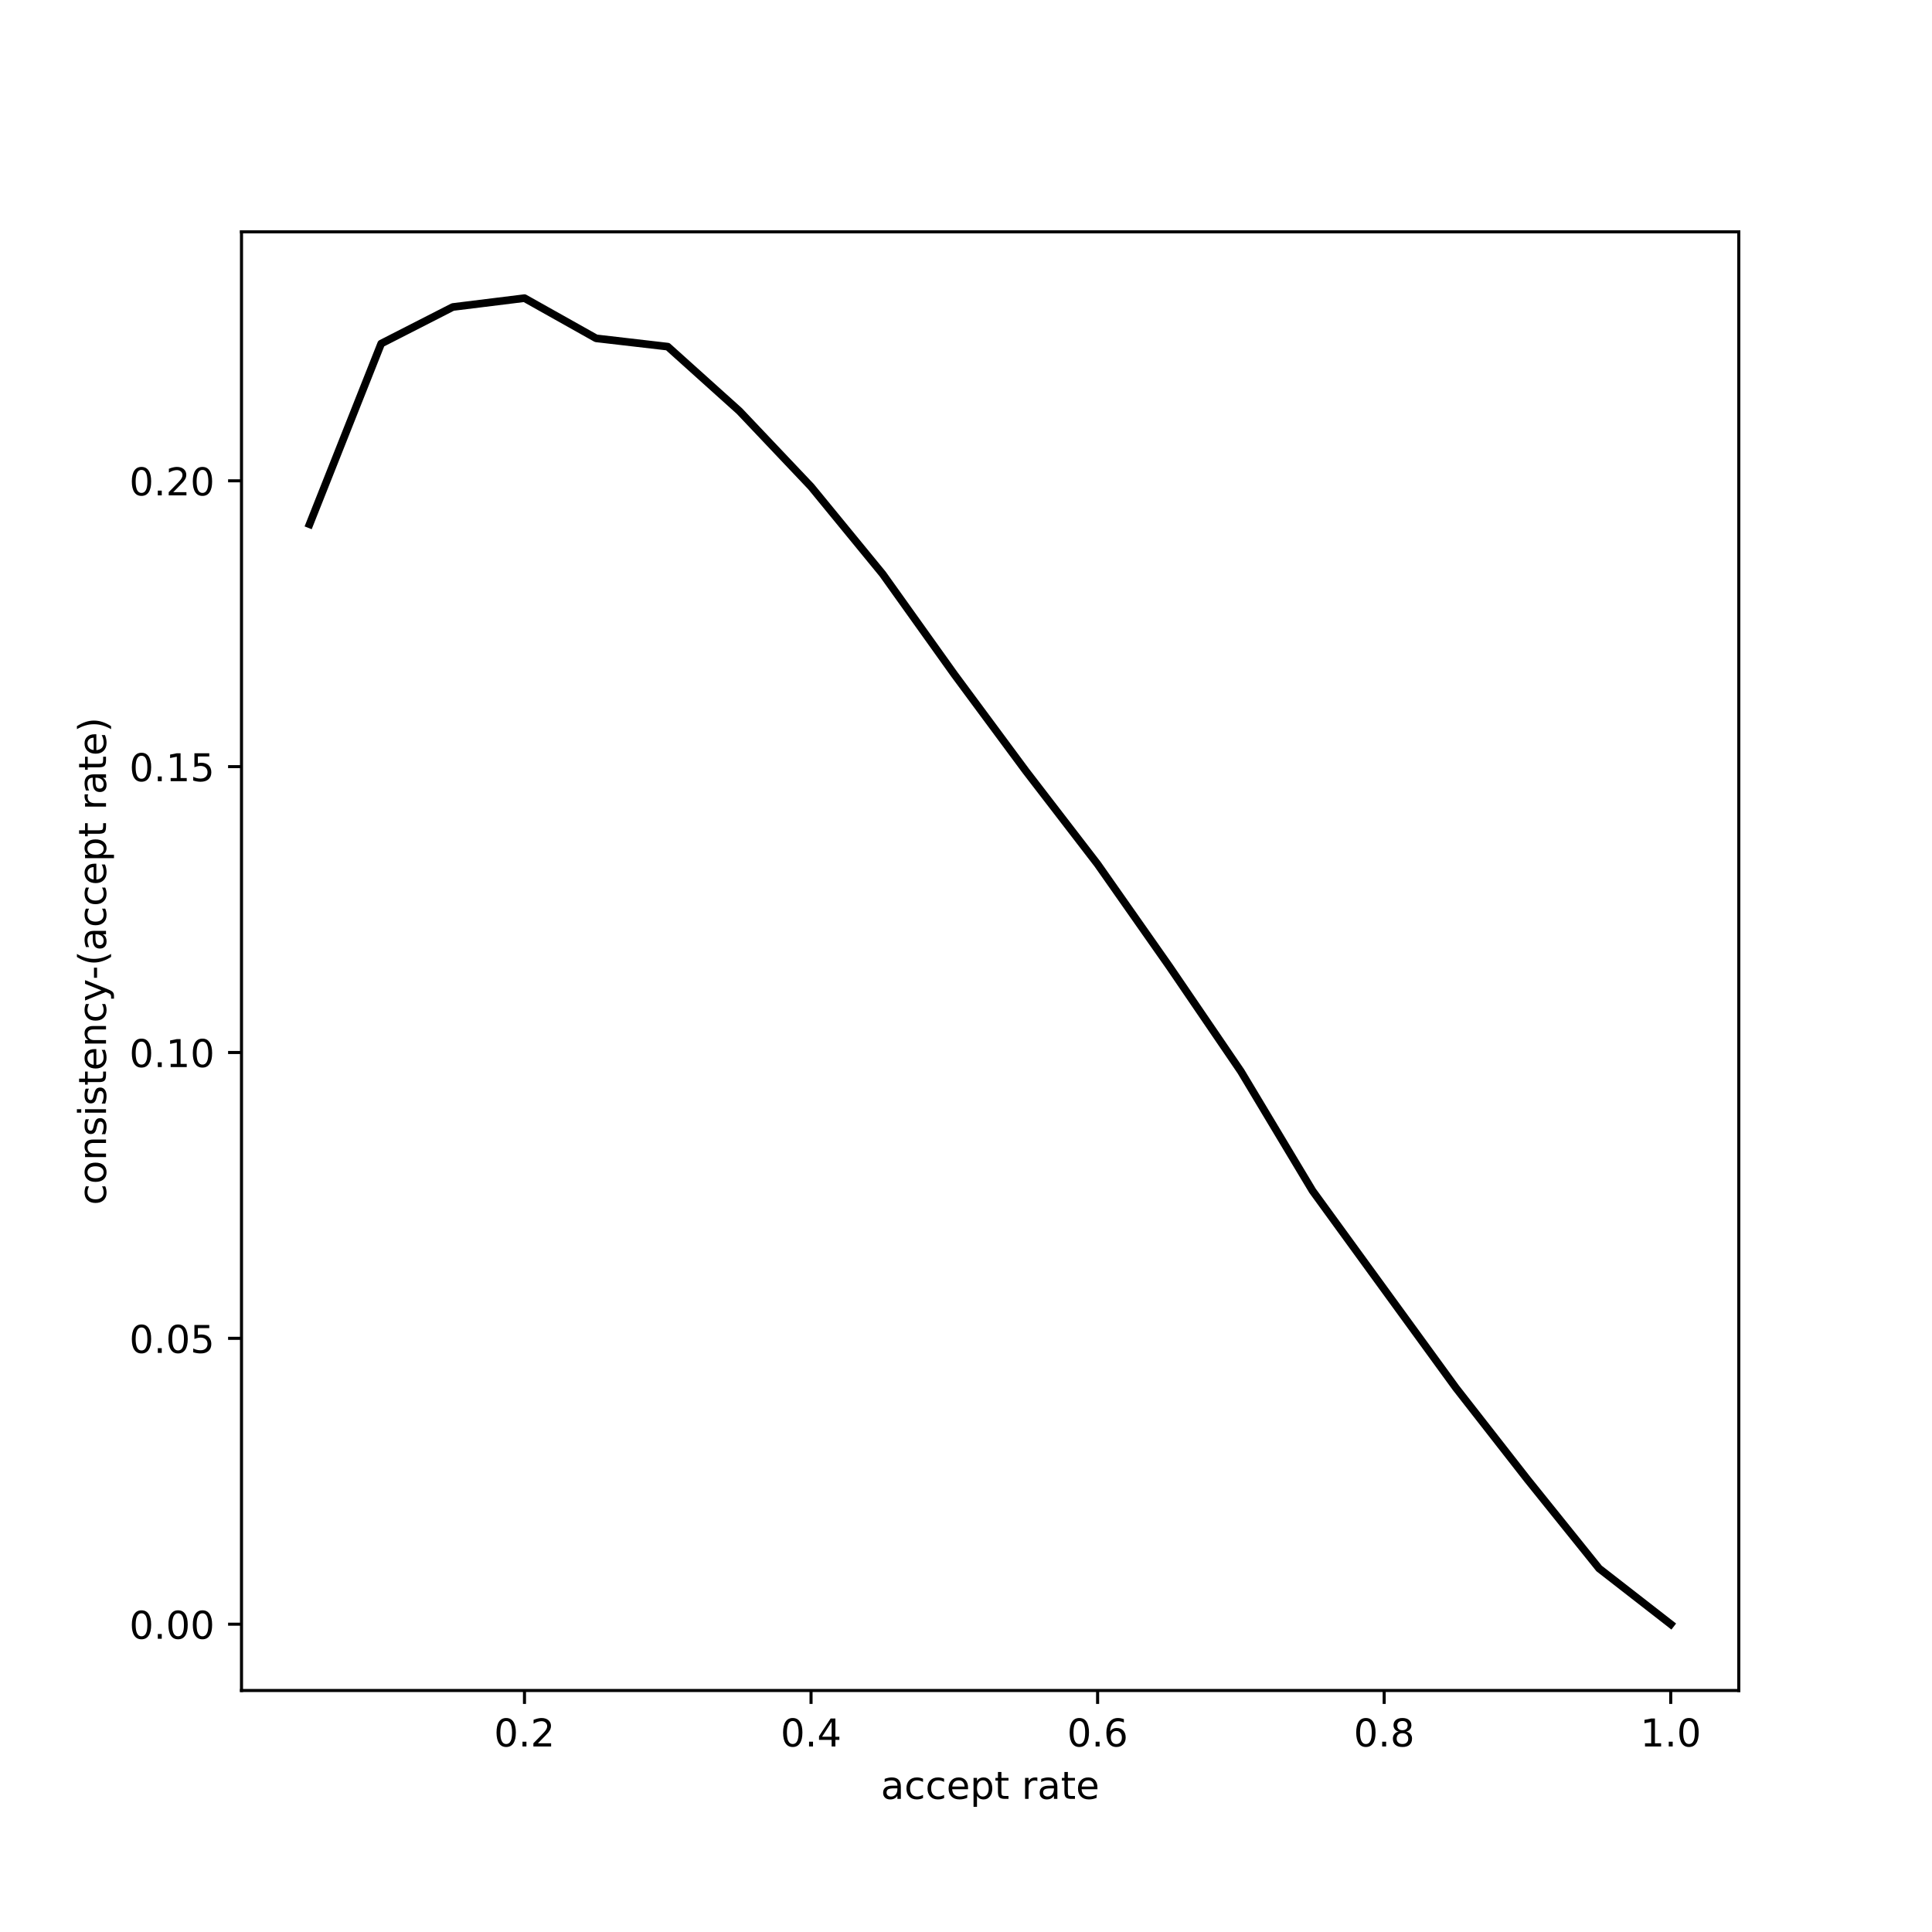
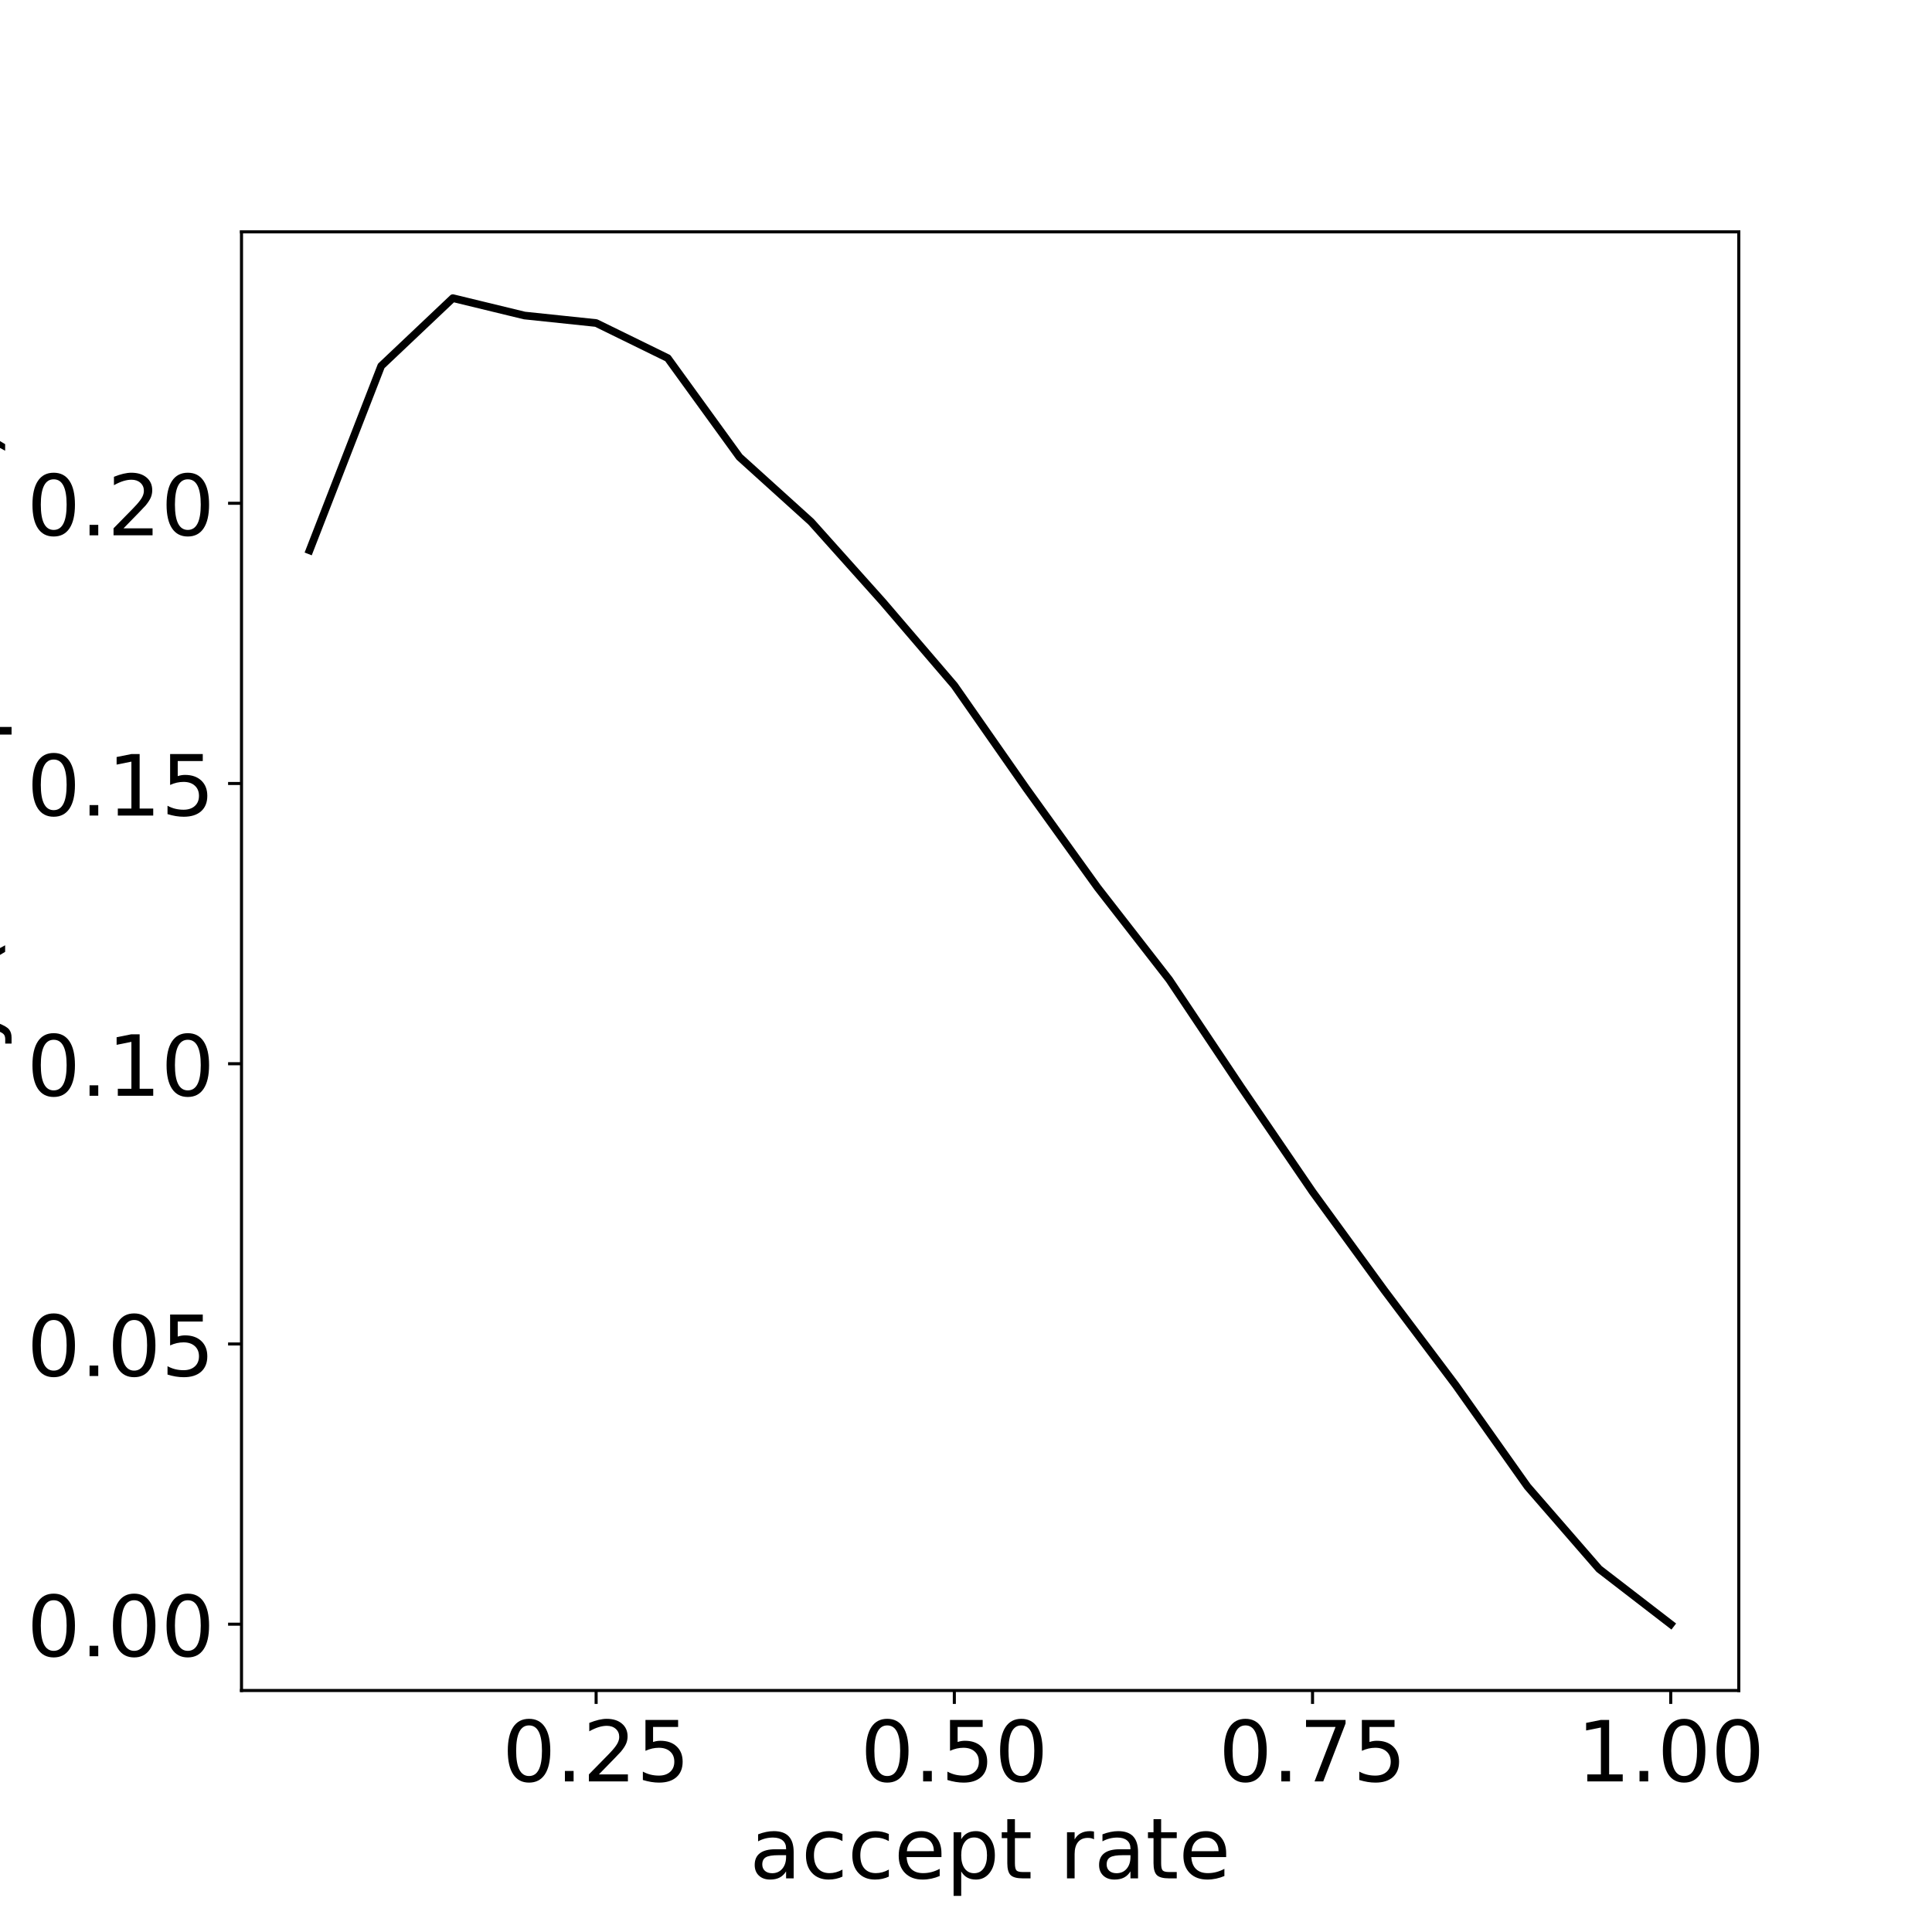
<svg xmlns="http://www.w3.org/2000/svg" xmlns:xlink="http://www.w3.org/1999/xlink" height="504pt" version="1.1" viewBox="0 0 504 504" width="504pt">
  <defs>
    <style type="text/css">*{stroke-linecap:butt;stroke-linejoin:round;}</style>
  </defs>
  <g id="figure_1">
    <g id="patch_1">
      <path d="M 0 504  L 504 504  L 504 0  L 0 0  z " style="fill:none;" />
    </g>
    <g id="axes_1">
      <g id="patch_2">
        <path d="M 63 441  L 453.6 441  L 453.6 60.48  L 63 60.48  z " style="fill:none;" />
      </g>
      <g id="matplotlib.axis_1">
        <g id="xtick_1">
          <g id="line2d_1">
            <defs>
-               <path d="M 0 0  L 0 3.5  " id="m3cf49c11ee" style="stroke:#000000;stroke-width:0.8;" />
-             </defs>
-             <g>
-               <use style="stroke:#000000;stroke-width:0.8;" x="136.822" xlink:href="#m3cf49c11ee" y="441" />
+               <path d="M 0 0  L 0 3.5  " id="m4d16dd742f" style="stroke:#000000;stroke-width:0.8;" />
+             </defs>
+             <g>
+               <use style="stroke:#000000;stroke-width:0.8;" x="155.511" xlink:href="#m4d16dd742f" y="441" />
            </g>
          </g>
          <g id="text_1">
-             <g transform="translate(128.87 455.5984)scale(0.1 -0.1)">
+             <g transform="translate(131.0183 464.7166)scale(0.22 -0.22)">
              <defs>
                <path d="M 31.781 66.406  Q 24.172 66.406 20.328 58.906  Q 16.5 51.422 16.5 36.375  Q 16.5 21.391 20.328 13.891  Q 24.172 6.391 31.781 6.391  Q 39.453 6.391 43.281 13.891  Q 47.125 21.391 47.125 36.375  Q 47.125 51.422 43.281 58.906  Q 39.453 66.406 31.781 66.406  z M 31.781 74.219  Q 44.047 74.219 50.516 64.516  Q 56.984 54.828 56.984 36.375  Q 56.984 17.969 50.516 8.266  Q 44.047 -1.422 31.781 -1.422  Q 19.531 -1.422 13.062 8.266  Q 6.594 17.969 6.594 36.375  Q 6.594 54.828 13.062 64.516  Q 19.531 74.219 31.781 74.219  z " id="DejaVuSans-48" />
                <path d="M 10.688 12.406  L 21 12.406  L 21 0  L 10.688 0  z " id="DejaVuSans-46" />
                <path d="M 19.188 8.297  L 53.609 8.297  L 53.609 0  L 7.328 0  L 7.328 8.297  Q 12.938 14.109 22.625 23.891  Q 32.328 33.688 34.812 36.531  Q 39.547 41.844 41.422 45.531  Q 43.312 49.219 43.312 52.781  Q 43.312 58.594 39.234 62.25  Q 35.156 65.922 28.609 65.922  Q 23.969 65.922 18.812 64.312  Q 13.672 62.703 7.812 59.422  L 7.812 69.391  Q 13.766 71.781 18.938 73  Q 24.125 74.219 28.422 74.219  Q 39.75 74.219 46.484 68.547  Q 53.219 62.891 53.219 53.422  Q 53.219 48.922 51.531 44.891  Q 49.859 40.875 45.406 35.406  Q 44.188 33.984 37.641 27.219  Q 31.109 20.453 19.188 8.297  z " id="DejaVuSans-50" />
+                 <path d="M 10.797 72.906  L 49.516 72.906  L 49.516 64.594  L 19.828 64.594  L 19.828 46.734  Q 21.969 47.469 24.109 47.828  Q 26.266 48.188 28.422 48.188  Q 40.625 48.188 47.75 41.5  Q 54.891 34.812 54.891 23.391  Q 54.891 11.625 47.562 5.094  Q 40.234 -1.422 26.906 -1.422  Q 22.312 -1.422 17.547 -0.641  Q 12.797 0.141 7.719 1.703  L 7.719 11.625  Q 12.109 9.234 16.797 8.062  Q 21.484 6.891 26.703 6.891  Q 35.156 6.891 40.078 11.328  Q 45.016 15.766 45.016 23.391  Q 45.016 31 40.078 35.438  Q 35.156 39.891 26.703 39.891  Q 22.75 39.891 18.812 39.016  Q 14.891 38.141 10.797 36.281  z " id="DejaVuSans-53" />
              </defs>
              <use xlink:href="#DejaVuSans-48" />
              <use x="63.623" xlink:href="#DejaVuSans-46" />
              <use x="95.41" xlink:href="#DejaVuSans-50" />
+               <use x="159.033" xlink:href="#DejaVuSans-53" />
            </g>
          </g>
        </g>
        <g id="xtick_2">
          <g id="line2d_2">
            <g>
-               <use style="stroke:#000000;stroke-width:0.8;" x="211.578" xlink:href="#m3cf49c11ee" y="441" />
+               <use style="stroke:#000000;stroke-width:0.8;" x="248.956" xlink:href="#m4d16dd742f" y="441" />
            </g>
          </g>
          <g id="text_2">
-             <g transform="translate(203.6259 455.5984)scale(0.1 -0.1)">
-               <defs>
-                 <path d="M 37.797 64.312  L 12.891 25.391  L 37.797 25.391  z M 35.203 72.906  L 47.609 72.906  L 47.609 25.391  L 58.016 25.391  L 58.016 17.188  L 47.609 17.188  L 47.609 0  L 37.797 0  L 37.797 17.188  L 4.891 17.188  L 4.891 26.703  z " id="DejaVuSans-52" />
-               </defs>
-               <use xlink:href="#DejaVuSans-48" />
-               <use x="63.623" xlink:href="#DejaVuSans-46" />
-               <use x="95.41" xlink:href="#DejaVuSans-52" />
+             <g transform="translate(224.4633 464.7166)scale(0.22 -0.22)">
+               <use xlink:href="#DejaVuSans-48" />
+               <use x="63.623" xlink:href="#DejaVuSans-46" />
+               <use x="95.41" xlink:href="#DejaVuSans-53" />
+               <use x="159.033" xlink:href="#DejaVuSans-48" />
            </g>
          </g>
        </g>
        <g id="xtick_3">
          <g id="line2d_3">
            <g>
-               <use style="stroke:#000000;stroke-width:0.8;" x="286.333" xlink:href="#m3cf49c11ee" y="441" />
+               <use style="stroke:#000000;stroke-width:0.8;" x="342.4" xlink:href="#m4d16dd742f" y="441" />
            </g>
          </g>
          <g id="text_3">
-             <g transform="translate(278.3819 455.5984)scale(0.1 -0.1)">
+             <g transform="translate(317.9083 464.7166)scale(0.22 -0.22)">
              <defs>
-                 <path d="M 33.016 40.375  Q 26.375 40.375 22.484 35.828  Q 18.609 31.297 18.609 23.391  Q 18.609 15.531 22.484 10.953  Q 26.375 6.391 33.016 6.391  Q 39.656 6.391 43.531 10.953  Q 47.406 15.531 47.406 23.391  Q 47.406 31.297 43.531 35.828  Q 39.656 40.375 33.016 40.375  z M 52.594 71.297  L 52.594 62.312  Q 48.875 64.062 45.094 64.984  Q 41.312 65.922 37.594 65.922  Q 27.828 65.922 22.672 59.328  Q 17.531 52.734 16.797 39.406  Q 19.672 43.656 24.016 45.922  Q 28.375 48.188 33.594 48.188  Q 44.578 48.188 50.953 41.516  Q 57.328 34.859 57.328 23.391  Q 57.328 12.156 50.688 5.359  Q 44.047 -1.422 33.016 -1.422  Q 20.359 -1.422 13.672 8.266  Q 6.984 17.969 6.984 36.375  Q 6.984 53.656 15.188 63.938  Q 23.391 74.219 37.203 74.219  Q 40.922 74.219 44.703 73.484  Q 48.484 72.75 52.594 71.297  z " id="DejaVuSans-54" />
+                 <path d="M 8.203 72.906  L 55.078 72.906  L 55.078 68.703  L 28.609 0  L 18.312 0  L 43.219 64.594  L 8.203 64.594  z " id="DejaVuSans-55" />
              </defs>
              <use xlink:href="#DejaVuSans-48" />
              <use x="63.623" xlink:href="#DejaVuSans-46" />
-               <use x="95.41" xlink:href="#DejaVuSans-54" />
+               <use x="95.41" xlink:href="#DejaVuSans-55" />
+               <use x="159.033" xlink:href="#DejaVuSans-53" />
            </g>
          </g>
        </g>
        <g id="xtick_4">
          <g id="line2d_4">
            <g>
-               <use style="stroke:#000000;stroke-width:0.8;" x="361.089" xlink:href="#m3cf49c11ee" y="441" />
+               <use style="stroke:#000000;stroke-width:0.8;" x="435.845" xlink:href="#m4d16dd742f" y="441" />
            </g>
          </g>
          <g id="text_4">
-             <g transform="translate(353.1379 455.5984)scale(0.1 -0.1)">
-               <defs>
-                 <path d="M 31.781 34.625  Q 24.75 34.625 20.719 30.859  Q 16.703 27.094 16.703 20.516  Q 16.703 13.922 20.719 10.156  Q 24.75 6.391 31.781 6.391  Q 38.812 6.391 42.859 10.172  Q 46.922 13.969 46.922 20.516  Q 46.922 27.094 42.891 30.859  Q 38.875 34.625 31.781 34.625  z M 21.922 38.812  Q 15.578 40.375 12.031 44.719  Q 8.5 49.078 8.5 55.328  Q 8.5 64.062 14.719 69.141  Q 20.953 74.219 31.781 74.219  Q 42.672 74.219 48.875 69.141  Q 55.078 64.062 55.078 55.328  Q 55.078 49.078 51.531 44.719  Q 48 40.375 41.703 38.812  Q 48.828 37.156 52.797 32.312  Q 56.781 27.484 56.781 20.516  Q 56.781 9.906 50.312 4.234  Q 43.844 -1.422 31.781 -1.422  Q 19.734 -1.422 13.25 4.234  Q 6.781 9.906 6.781 20.516  Q 6.781 27.484 10.781 32.312  Q 14.797 37.156 21.922 38.812  z M 18.312 54.391  Q 18.312 48.734 21.844 45.562  Q 25.391 42.391 31.781 42.391  Q 38.141 42.391 41.719 45.562  Q 45.312 48.734 45.312 54.391  Q 45.312 60.062 41.719 63.234  Q 38.141 66.406 31.781 66.406  Q 25.391 66.406 21.844 63.234  Q 18.312 60.062 18.312 54.391  z " id="DejaVuSans-56" />
-               </defs>
-               <use xlink:href="#DejaVuSans-48" />
-               <use x="63.623" xlink:href="#DejaVuSans-46" />
-               <use x="95.41" xlink:href="#DejaVuSans-56" />
-             </g>
-           </g>
-         </g>
-         <g id="xtick_5">
-           <g id="line2d_5">
-             <g>
-               <use style="stroke:#000000;stroke-width:0.8;" x="435.845" xlink:href="#m3cf49c11ee" y="441" />
-             </g>
-           </g>
-           <g id="text_5">
-             <g transform="translate(427.8939 455.5984)scale(0.1 -0.1)">
+             <g transform="translate(411.3533 464.7166)scale(0.22 -0.22)">
              <defs>
                <path d="M 12.406 8.297  L 28.516 8.297  L 28.516 63.922  L 10.984 60.406  L 10.984 69.391  L 28.422 72.906  L 38.281 72.906  L 38.281 8.297  L 54.391 8.297  L 54.391 0  L 12.406 0  z " id="DejaVuSans-49" />
              </defs>
              <use xlink:href="#DejaVuSans-49" />
              <use x="63.623" xlink:href="#DejaVuSans-46" />
              <use x="95.41" xlink:href="#DejaVuSans-48" />
-             </g>
-           </g>
-         </g>
-         <g id="text_6">
-           <g transform="translate(229.7812 469.2766)scale(0.1 -0.1)">
+               <use x="159.033" xlink:href="#DejaVuSans-48" />
+             </g>
+           </g>
+         </g>
+         <g id="text_5">
+           <g transform="translate(195.5588 490.0084)scale(0.22 -0.22)">
            <defs>
              <path d="M 34.281 27.484  Q 23.391 27.484 19.188 25  Q 14.984 22.516 14.984 16.5  Q 14.984 11.719 18.141 8.906  Q 21.297 6.109 26.703 6.109  Q 34.188 6.109 38.703 11.406  Q 43.219 16.703 43.219 25.484  L 43.219 27.484  z M 52.203 31.203  L 52.203 0  L 43.219 0  L 43.219 8.297  Q 40.141 3.328 35.547 0.953  Q 30.953 -1.422 24.312 -1.422  Q 15.922 -1.422 10.953 3.297  Q 6 8.016 6 15.922  Q 6 25.141 12.172 29.828  Q 18.359 34.516 30.609 34.516  L 43.219 34.516  L 43.219 35.406  Q 43.219 41.609 39.141 45  Q 35.062 48.391 27.688 48.391  Q 23 48.391 18.547 47.266  Q 14.109 46.141 10.016 43.891  L 10.016 52.203  Q 14.938 54.109 19.578 55.047  Q 24.219 56 28.609 56  Q 40.484 56 46.344 49.844  Q 52.203 43.703 52.203 31.203  z " id="DejaVuSans-97" />
              <path d="M 48.781 52.594  L 48.781 44.188  Q 44.969 46.297 41.141 47.344  Q 37.312 48.391 33.406 48.391  Q 24.656 48.391 19.812 42.844  Q 14.984 37.312 14.984 27.297  Q 14.984 17.281 19.812 11.734  Q 24.656 6.203 33.406 6.203  Q 37.312 6.203 41.141 7.25  Q 44.969 8.297 48.781 10.406  L 48.781 2.094  Q 45.016 0.344 40.984 -0.531  Q 36.969 -1.422 32.422 -1.422  Q 20.062 -1.422 12.781 6.344  Q 5.516 14.109 5.516 27.297  Q 5.516 40.672 12.859 48.328  Q 20.219 56 33.016 56  Q 37.156 56 41.109 55.141  Q 45.062 54.297 48.781 52.594  z " id="DejaVuSans-99" />
              <path d="M 56.203 29.594  L 56.203 25.203  L 14.891 25.203  Q 15.484 15.922 20.484 11.062  Q 25.484 6.203 34.422 6.203  Q 39.594 6.203 44.453 7.469  Q 49.312 8.734 54.109 11.281  L 54.109 2.781  Q 49.266 0.734 44.188 -0.344  Q 39.109 -1.422 33.891 -1.422  Q 20.797 -1.422 13.156 6.188  Q 5.516 13.812 5.516 26.812  Q 5.516 40.234 12.766 48.109  Q 20.016 56 32.328 56  Q 43.359 56 49.781 48.891  Q 56.203 41.797 56.203 29.594  z M 47.219 32.234  Q 47.125 39.594 43.094 43.984  Q 39.062 48.391 32.422 48.391  Q 24.906 48.391 20.391 44.141  Q 15.875 39.891 15.188 32.172  z " id="DejaVuSans-101" />
              <path d="M 18.109 8.203  L 18.109 -20.797  L 9.078 -20.797  L 9.078 54.688  L 18.109 54.688  L 18.109 46.391  Q 20.953 51.266 25.266 53.625  Q 29.594 56 35.594 56  Q 45.562 56 51.781 48.094  Q 58.016 40.188 58.016 27.297  Q 58.016 14.406 51.781 6.484  Q 45.562 -1.422 35.594 -1.422  Q 29.594 -1.422 25.266 0.953  Q 20.953 3.328 18.109 8.203  z M 48.688 27.297  Q 48.688 37.203 44.609 42.844  Q 40.531 48.484 33.406 48.484  Q 26.266 48.484 22.188 42.844  Q 18.109 37.203 18.109 27.297  Q 18.109 17.391 22.188 11.75  Q 26.266 6.109 33.406 6.109  Q 40.531 6.109 44.609 11.75  Q 48.688 17.391 48.688 27.297  z " id="DejaVuSans-112" />
              <path d="M 18.312 70.219  L 18.312 54.688  L 36.812 54.688  L 36.812 47.703  L 18.312 47.703  L 18.312 18.016  Q 18.312 11.328 20.141 9.422  Q 21.969 7.516 27.594 7.516  L 36.812 7.516  L 36.812 0  L 27.594 0  Q 17.188 0 13.234 3.875  Q 9.281 7.766 9.281 18.016  L 9.281 47.703  L 2.688 47.703  L 2.688 54.688  L 9.281 54.688  L 9.281 70.219  z " id="DejaVuSans-116" />
              <path id="DejaVuSans-32" />
              <path d="M 41.109 46.297  Q 39.594 47.172 37.812 47.578  Q 36.031 48 33.891 48  Q 26.266 48 22.188 43.047  Q 18.109 38.094 18.109 28.812  L 18.109 0  L 9.078 0  L 9.078 54.688  L 18.109 54.688  L 18.109 46.188  Q 20.953 51.172 25.484 53.578  Q 30.031 56 36.531 56  Q 37.453 56 38.578 55.875  Q 39.703 55.766 41.062 55.516  z " id="DejaVuSans-114" />
            </defs>
            <use xlink:href="#DejaVuSans-97" />
            <use x="61.279" xlink:href="#DejaVuSans-99" />
            <use x="116.26" xlink:href="#DejaVuSans-99" />
            <use x="171.24" xlink:href="#DejaVuSans-101" />
            <use x="232.764" xlink:href="#DejaVuSans-112" />
            <use x="296.24" xlink:href="#DejaVuSans-116" />
            <use x="335.449" xlink:href="#DejaVuSans-32" />
            <use x="367.236" xlink:href="#DejaVuSans-114" />
            <use x="408.35" xlink:href="#DejaVuSans-97" />
            <use x="469.629" xlink:href="#DejaVuSans-116" />
            <use x="508.838" xlink:href="#DejaVuSans-101" />
          </g>
        </g>
      </g>
      <g id="matplotlib.axis_2">
        <g id="ytick_1">
+           <g id="line2d_5">
+             <defs>
+               <path d="M 0 0  L -3.5 0  " id="m75529d26ab" style="stroke:#000000;stroke-width:0.8;" />
+             </defs>
+             <g>
+               <use style="stroke:#000000;stroke-width:0.8;" x="63" xlink:href="#m75529d26ab" y="423.704" />
+             </g>
+           </g>
+           <g id="text_6">
+             <g transform="translate(7.015625 432.0619)scale(0.22 -0.22)">
+               <use xlink:href="#DejaVuSans-48" />
+               <use x="63.623" xlink:href="#DejaVuSans-46" />
+               <use x="95.41" xlink:href="#DejaVuSans-48" />
+               <use x="159.033" xlink:href="#DejaVuSans-48" />
+             </g>
+           </g>
+         </g>
+         <g id="ytick_2">
          <g id="line2d_6">
-             <defs>
-               <path d="M 0 0  L -3.5 0  " id="m1819c6e099" style="stroke:#000000;stroke-width:0.8;" />
-             </defs>
-             <g>
-               <use style="stroke:#000000;stroke-width:0.8;" x="63" xlink:href="#m1819c6e099" y="423.704" />
+             <g>
+               <use style="stroke:#000000;stroke-width:0.8;" x="63" xlink:href="#m75529d26ab" y="350.6" />
            </g>
          </g>
          <g id="text_7">
-             <g transform="translate(33.73438 427.5029)scale(0.1 -0.1)">
+             <g transform="translate(7.015625 358.9581)scale(0.22 -0.22)">
              <use xlink:href="#DejaVuSans-48" />
              <use x="63.623" xlink:href="#DejaVuSans-46" />
              <use x="95.41" xlink:href="#DejaVuSans-48" />
-               <use x="159.033" xlink:href="#DejaVuSans-48" />
-             </g>
-           </g>
-         </g>
-         <g id="ytick_2">
+               <use x="159.033" xlink:href="#DejaVuSans-53" />
+             </g>
+           </g>
+         </g>
+         <g id="ytick_3">
          <g id="line2d_7">
            <g>
-               <use style="stroke:#000000;stroke-width:0.8;" x="63" xlink:href="#m1819c6e099" y="349.134" />
+               <use style="stroke:#000000;stroke-width:0.8;" x="63" xlink:href="#m75529d26ab" y="277.496" />
            </g>
          </g>
          <g id="text_8">
-             <g transform="translate(33.73438 352.9335)scale(0.1 -0.1)">
-               <defs>
-                 <path d="M 10.797 72.906  L 49.516 72.906  L 49.516 64.594  L 19.828 64.594  L 19.828 46.734  Q 21.969 47.469 24.109 47.828  Q 26.266 48.188 28.422 48.188  Q 40.625 48.188 47.75 41.5  Q 54.891 34.812 54.891 23.391  Q 54.891 11.625 47.562 5.094  Q 40.234 -1.422 26.906 -1.422  Q 22.312 -1.422 17.547 -0.641  Q 12.797 0.141 7.719 1.703  L 7.719 11.625  Q 12.109 9.234 16.797 8.062  Q 21.484 6.891 26.703 6.891  Q 35.156 6.891 40.078 11.328  Q 45.016 15.766 45.016 23.391  Q 45.016 31 40.078 35.438  Q 35.156 39.891 26.703 39.891  Q 22.75 39.891 18.812 39.016  Q 14.891 38.141 10.797 36.281  z " id="DejaVuSans-53" />
-               </defs>
-               <use xlink:href="#DejaVuSans-48" />
-               <use x="63.623" xlink:href="#DejaVuSans-46" />
-               <use x="95.41" xlink:href="#DejaVuSans-48" />
-               <use x="159.033" xlink:href="#DejaVuSans-53" />
-             </g>
-           </g>
-         </g>
-         <g id="ytick_3">
+             <g transform="translate(7.015625 285.8543)scale(0.22 -0.22)">
+               <use xlink:href="#DejaVuSans-48" />
+               <use x="63.623" xlink:href="#DejaVuSans-46" />
+               <use x="95.41" xlink:href="#DejaVuSans-49" />
+               <use x="159.033" xlink:href="#DejaVuSans-48" />
+             </g>
+           </g>
+         </g>
+         <g id="ytick_4">
          <g id="line2d_8">
            <g>
-               <use style="stroke:#000000;stroke-width:0.8;" x="63" xlink:href="#m1819c6e099" y="274.565" />
+               <use style="stroke:#000000;stroke-width:0.8;" x="63" xlink:href="#m75529d26ab" y="204.392" />
            </g>
          </g>
          <g id="text_9">
-             <g transform="translate(33.73438 278.3641)scale(0.1 -0.1)">
+             <g transform="translate(7.015625 212.7505)scale(0.22 -0.22)">
              <use xlink:href="#DejaVuSans-48" />
              <use x="63.623" xlink:href="#DejaVuSans-46" />
              <use x="95.41" xlink:href="#DejaVuSans-49" />
-               <use x="159.033" xlink:href="#DejaVuSans-48" />
-             </g>
-           </g>
-         </g>
-         <g id="ytick_4">
+               <use x="159.033" xlink:href="#DejaVuSans-53" />
+             </g>
+           </g>
+         </g>
+         <g id="ytick_5">
          <g id="line2d_9">
            <g>
-               <use style="stroke:#000000;stroke-width:0.8;" x="63" xlink:href="#m1819c6e099" y="199.996" />
+               <use style="stroke:#000000;stroke-width:0.8;" x="63" xlink:href="#m75529d26ab" y="131.288" />
            </g>
          </g>
          <g id="text_10">
-             <g transform="translate(33.73438 203.7948)scale(0.1 -0.1)">
-               <use xlink:href="#DejaVuSans-48" />
-               <use x="63.623" xlink:href="#DejaVuSans-46" />
-               <use x="95.41" xlink:href="#DejaVuSans-49" />
-               <use x="159.033" xlink:href="#DejaVuSans-53" />
-             </g>
-           </g>
-         </g>
-         <g id="ytick_5">
-           <g id="line2d_10">
-             <g>
-               <use style="stroke:#000000;stroke-width:0.8;" x="63" xlink:href="#m1819c6e099" y="125.426" />
-             </g>
-           </g>
-           <g id="text_11">
-             <g transform="translate(33.73438 129.2254)scale(0.1 -0.1)">
+             <g transform="translate(7.015625 139.6466)scale(0.22 -0.22)">
              <use xlink:href="#DejaVuSans-48" />
              <use x="63.623" xlink:href="#DejaVuSans-46" />
              <use x="95.41" xlink:href="#DejaVuSans-50" />
              <use x="159.033" xlink:href="#DejaVuSans-48" />
            </g>
          </g>
        </g>
-         <g id="text_12">
-           <g transform="translate(27.65469 314.3666)rotate(-90)scale(0.1 -0.1)">
+         <g id="text_11">
+           <g transform="translate(-1.559688 390.7184)rotate(-90)scale(0.22 -0.22)">
            <defs>
              <path d="M 30.609 48.391  Q 23.391 48.391 19.188 42.75  Q 14.984 37.109 14.984 27.297  Q 14.984 17.484 19.156 11.844  Q 23.344 6.203 30.609 6.203  Q 37.797 6.203 41.984 11.859  Q 46.188 17.531 46.188 27.297  Q 46.188 37.016 41.984 42.703  Q 37.797 48.391 30.609 48.391  z M 30.609 56  Q 42.328 56 49.016 48.375  Q 55.719 40.766 55.719 27.297  Q 55.719 13.875 49.016 6.219  Q 42.328 -1.422 30.609 -1.422  Q 18.844 -1.422 12.172 6.219  Q 5.516 13.875 5.516 27.297  Q 5.516 40.766 12.172 48.375  Q 18.844 56 30.609 56  z " id="DejaVuSans-111" />
              <path d="M 54.891 33.016  L 54.891 0  L 45.906 0  L 45.906 32.719  Q 45.906 40.484 42.875 44.328  Q 39.844 48.188 33.797 48.188  Q 26.516 48.188 22.312 43.547  Q 18.109 38.922 18.109 30.906  L 18.109 0  L 9.078 0  L 9.078 54.688  L 18.109 54.688  L 18.109 46.188  Q 21.344 51.125 25.703 53.562  Q 30.078 56 35.797 56  Q 45.219 56 50.047 50.172  Q 54.891 44.344 54.891 33.016  z " id="DejaVuSans-110" />
              <path d="M 44.281 53.078  L 44.281 44.578  Q 40.484 46.531 36.375 47.5  Q 32.281 48.484 27.875 48.484  Q 21.188 48.484 17.844 46.438  Q 14.5 44.391 14.5 40.281  Q 14.5 37.156 16.891 35.375  Q 19.281 33.594 26.516 31.984  L 29.594 31.297  Q 39.156 29.25 43.188 25.516  Q 47.219 21.781 47.219 15.094  Q 47.219 7.469 41.188 3.016  Q 35.156 -1.422 24.609 -1.422  Q 20.219 -1.422 15.453 -0.562  Q 10.688 0.297 5.422 2  L 5.422 11.281  Q 10.406 8.688 15.234 7.391  Q 20.062 6.109 24.812 6.109  Q 31.156 6.109 34.562 8.281  Q 37.984 10.453 37.984 14.406  Q 37.984 18.062 35.516 20.016  Q 33.062 21.969 24.703 23.781  L 21.578 24.516  Q 13.234 26.266 9.516 29.906  Q 5.812 33.547 5.812 39.891  Q 5.812 47.609 11.281 51.797  Q 16.75 56 26.812 56  Q 31.781 56 36.172 55.266  Q 40.578 54.547 44.281 53.078  z " id="DejaVuSans-115" />
              <path d="M 9.422 54.688  L 18.406 54.688  L 18.406 0  L 9.422 0  z M 9.422 75.984  L 18.406 75.984  L 18.406 64.594  L 9.422 64.594  z " id="DejaVuSans-105" />
              <path d="M 32.172 -5.078  Q 28.375 -14.844 24.75 -17.812  Q 21.141 -20.797 15.094 -20.797  L 7.906 -20.797  L 7.906 -13.281  L 13.188 -13.281  Q 16.891 -13.281 18.938 -11.516  Q 21 -9.766 23.484 -3.219  L 25.094 0.875  L 2.984 54.688  L 12.5 54.688  L 29.594 11.922  L 46.688 54.688  L 56.203 54.688  z " id="DejaVuSans-121" />
              <path d="M 4.891 31.391  L 31.203 31.391  L 31.203 23.391  L 4.891 23.391  z " id="DejaVuSans-45" />
              <path d="M 31 75.875  Q 24.469 64.656 21.281 53.656  Q 18.109 42.672 18.109 31.391  Q 18.109 20.125 21.312 9.062  Q 24.516 -2 31 -13.188  L 23.188 -13.188  Q 15.875 -1.703 12.234 9.375  Q 8.594 20.453 8.594 31.391  Q 8.594 42.281 12.203 53.312  Q 15.828 64.359 23.188 75.875  z " id="DejaVuSans-40" />
              <path d="M 8.016 75.875  L 15.828 75.875  Q 23.141 64.359 26.781 53.312  Q 30.422 42.281 30.422 31.391  Q 30.422 20.453 26.781 9.375  Q 23.141 -1.703 15.828 -13.188  L 8.016 -13.188  Q 14.5 -2 17.703 9.062  Q 20.906 20.125 20.906 31.391  Q 20.906 42.672 17.703 53.656  Q 14.5 64.656 8.016 75.875  z " id="DejaVuSans-41" />
            </defs>
            <use xlink:href="#DejaVuSans-99" />
            <use x="54.98" xlink:href="#DejaVuSans-111" />
            <use x="116.162" xlink:href="#DejaVuSans-110" />
            <use x="179.541" xlink:href="#DejaVuSans-115" />
            <use x="231.641" xlink:href="#DejaVuSans-105" />
            <use x="259.424" xlink:href="#DejaVuSans-115" />
            <use x="311.523" xlink:href="#DejaVuSans-116" />
            <use x="350.732" xlink:href="#DejaVuSans-101" />
            <use x="412.256" xlink:href="#DejaVuSans-110" />
            <use x="475.635" xlink:href="#DejaVuSans-99" />
            <use x="530.615" xlink:href="#DejaVuSans-121" />
            <use x="588.045" xlink:href="#DejaVuSans-45" />
            <use x="624.129" xlink:href="#DejaVuSans-40" />
            <use x="663.143" xlink:href="#DejaVuSans-97" />
            <use x="724.422" xlink:href="#DejaVuSans-99" />
            <use x="779.402" xlink:href="#DejaVuSans-99" />
            <use x="834.383" xlink:href="#DejaVuSans-101" />
            <use x="895.906" xlink:href="#DejaVuSans-112" />
            <use x="959.383" xlink:href="#DejaVuSans-116" />
            <use x="998.592" xlink:href="#DejaVuSans-32" />
            <use x="1030.379" xlink:href="#DejaVuSans-114" />
            <use x="1071.492" xlink:href="#DejaVuSans-97" />
            <use x="1132.771" xlink:href="#DejaVuSans-116" />
            <use x="1171.98" xlink:href="#DejaVuSans-101" />
            <use x="1233.504" xlink:href="#DejaVuSans-41" />
          </g>
        </g>
      </g>
-       <g id="line2d_11">
-         <path clip-path="url(#p027c1f3116)" d="M 80.755 136.761  L 99.444 89.633  L 118.133 80.088  L 136.822 77.776  L 155.511 88.261  L 174.2 90.428  L 192.889 107.231  L 211.578 126.955  L 230.267 149.752  L 248.956 175.925  L 267.644 201.162  L 286.333 225.449  L 305.022 252.079  L 323.711 279.486  L 342.4 310.637  L 361.089 336.327  L 379.778 362.013  L 398.467 385.938  L 417.156 409.167  L 435.845 423.704  " style="fill:none;stroke:#000000;stroke-linecap:square;stroke-width:2;" />
+       <g id="line2d_10">
+         <path clip-path="url(#p2624fb07e3)" d="M 80.755 143.57  L 99.444 95.467  L 118.133 77.776  L 136.822 82.309  L 155.511 84.268  L 174.2 93.421  L 192.889 119.216  L 211.578 136.113  L 230.267 156.988  L 248.956 178.806  L 267.644 205.562  L 286.333 231.538  L 305.022 255.565  L 323.711 283.511  L 342.4 310.89  L 361.089 336.546  L 379.778 361.385  L 398.467 387.785  L 417.156 409.298  L 435.845 423.704  " style="fill:none;stroke:#000000;stroke-linecap:square;stroke-width:2;" />
      </g>
      <g id="patch_3">
        <path d="M 63 441  L 63 60.48  " style="fill:none;stroke:#000000;stroke-linecap:square;stroke-linejoin:miter;stroke-width:0.8;" />
      </g>
      <g id="patch_4">
        <path d="M 453.6 441  L 453.6 60.48  " style="fill:none;stroke:#000000;stroke-linecap:square;stroke-linejoin:miter;stroke-width:0.8;" />
      </g>
      <g id="patch_5">
        <path d="M 63 441  L 453.6 441  " style="fill:none;stroke:#000000;stroke-linecap:square;stroke-linejoin:miter;stroke-width:0.8;" />
      </g>
      <g id="patch_6">
        <path d="M 63 60.48  L 453.6 60.48  " style="fill:none;stroke:#000000;stroke-linecap:square;stroke-linejoin:miter;stroke-width:0.8;" />
      </g>
    </g>
  </g>
  <defs>
-     <clipPath id="p027c1f3116">
+     <clipPath id="p2624fb07e3">
      <rect height="380.52" width="390.6" x="63" y="60.48" />
    </clipPath>
  </defs>
</svg>
